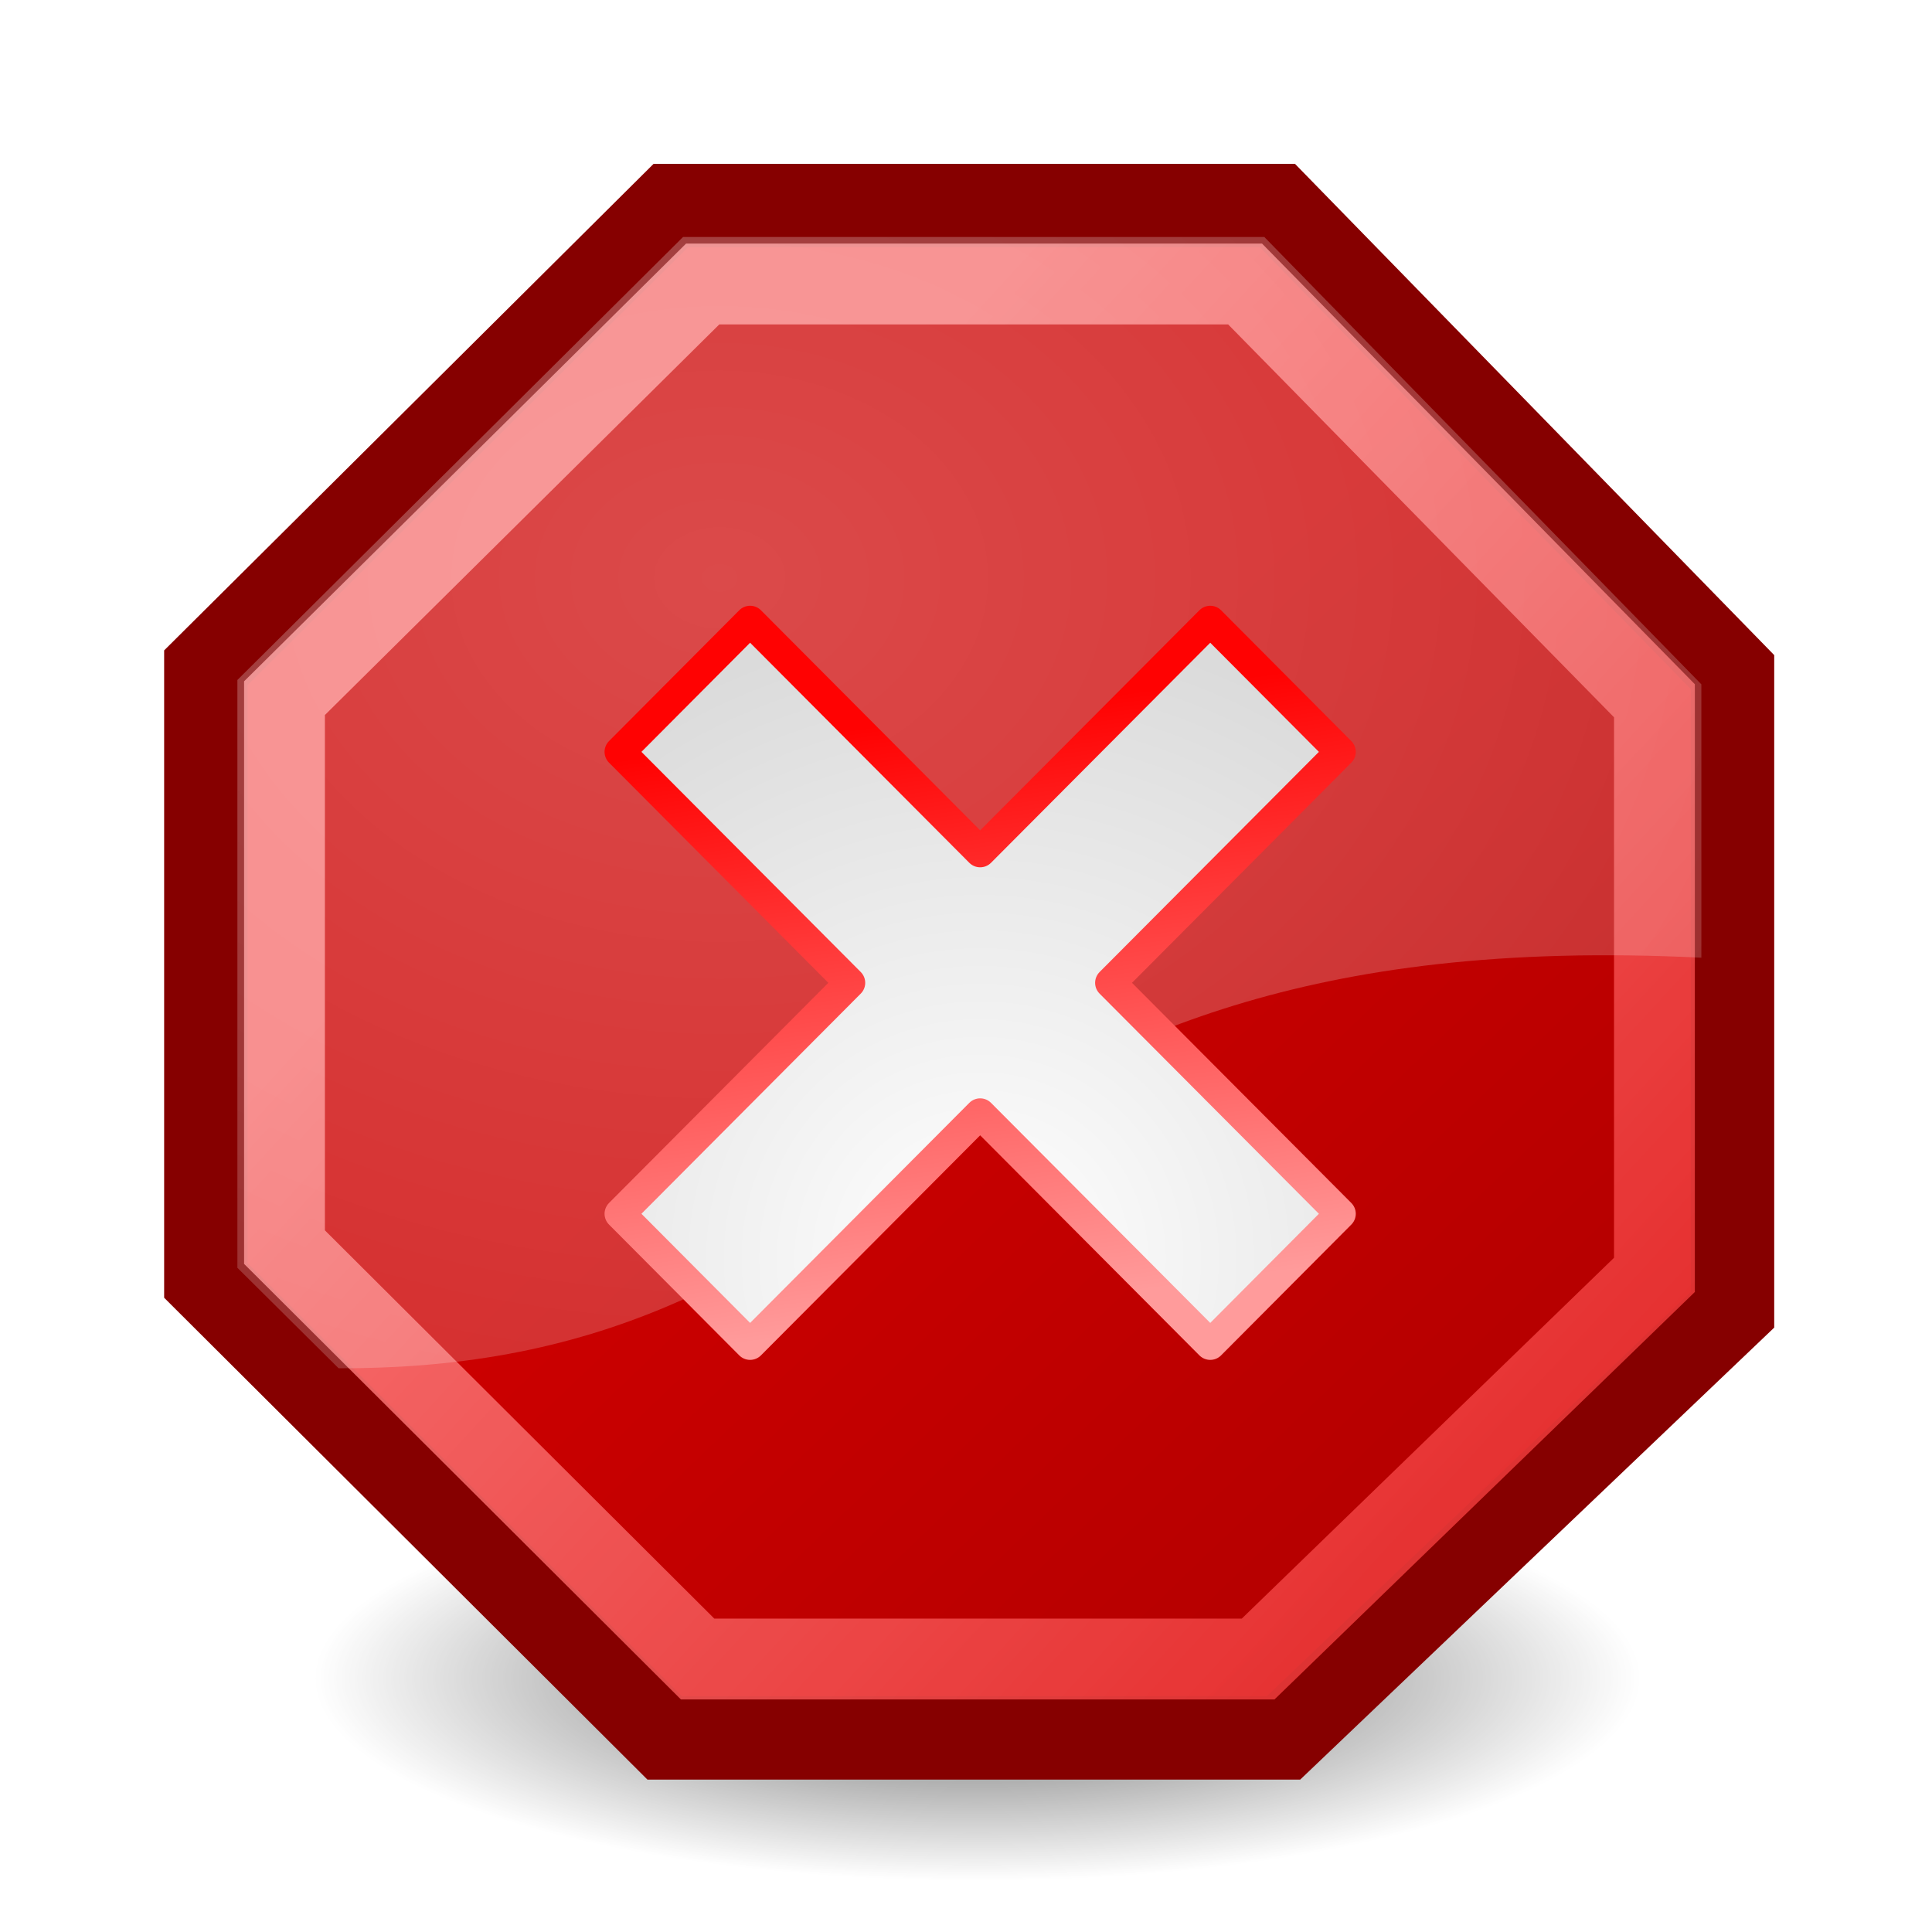
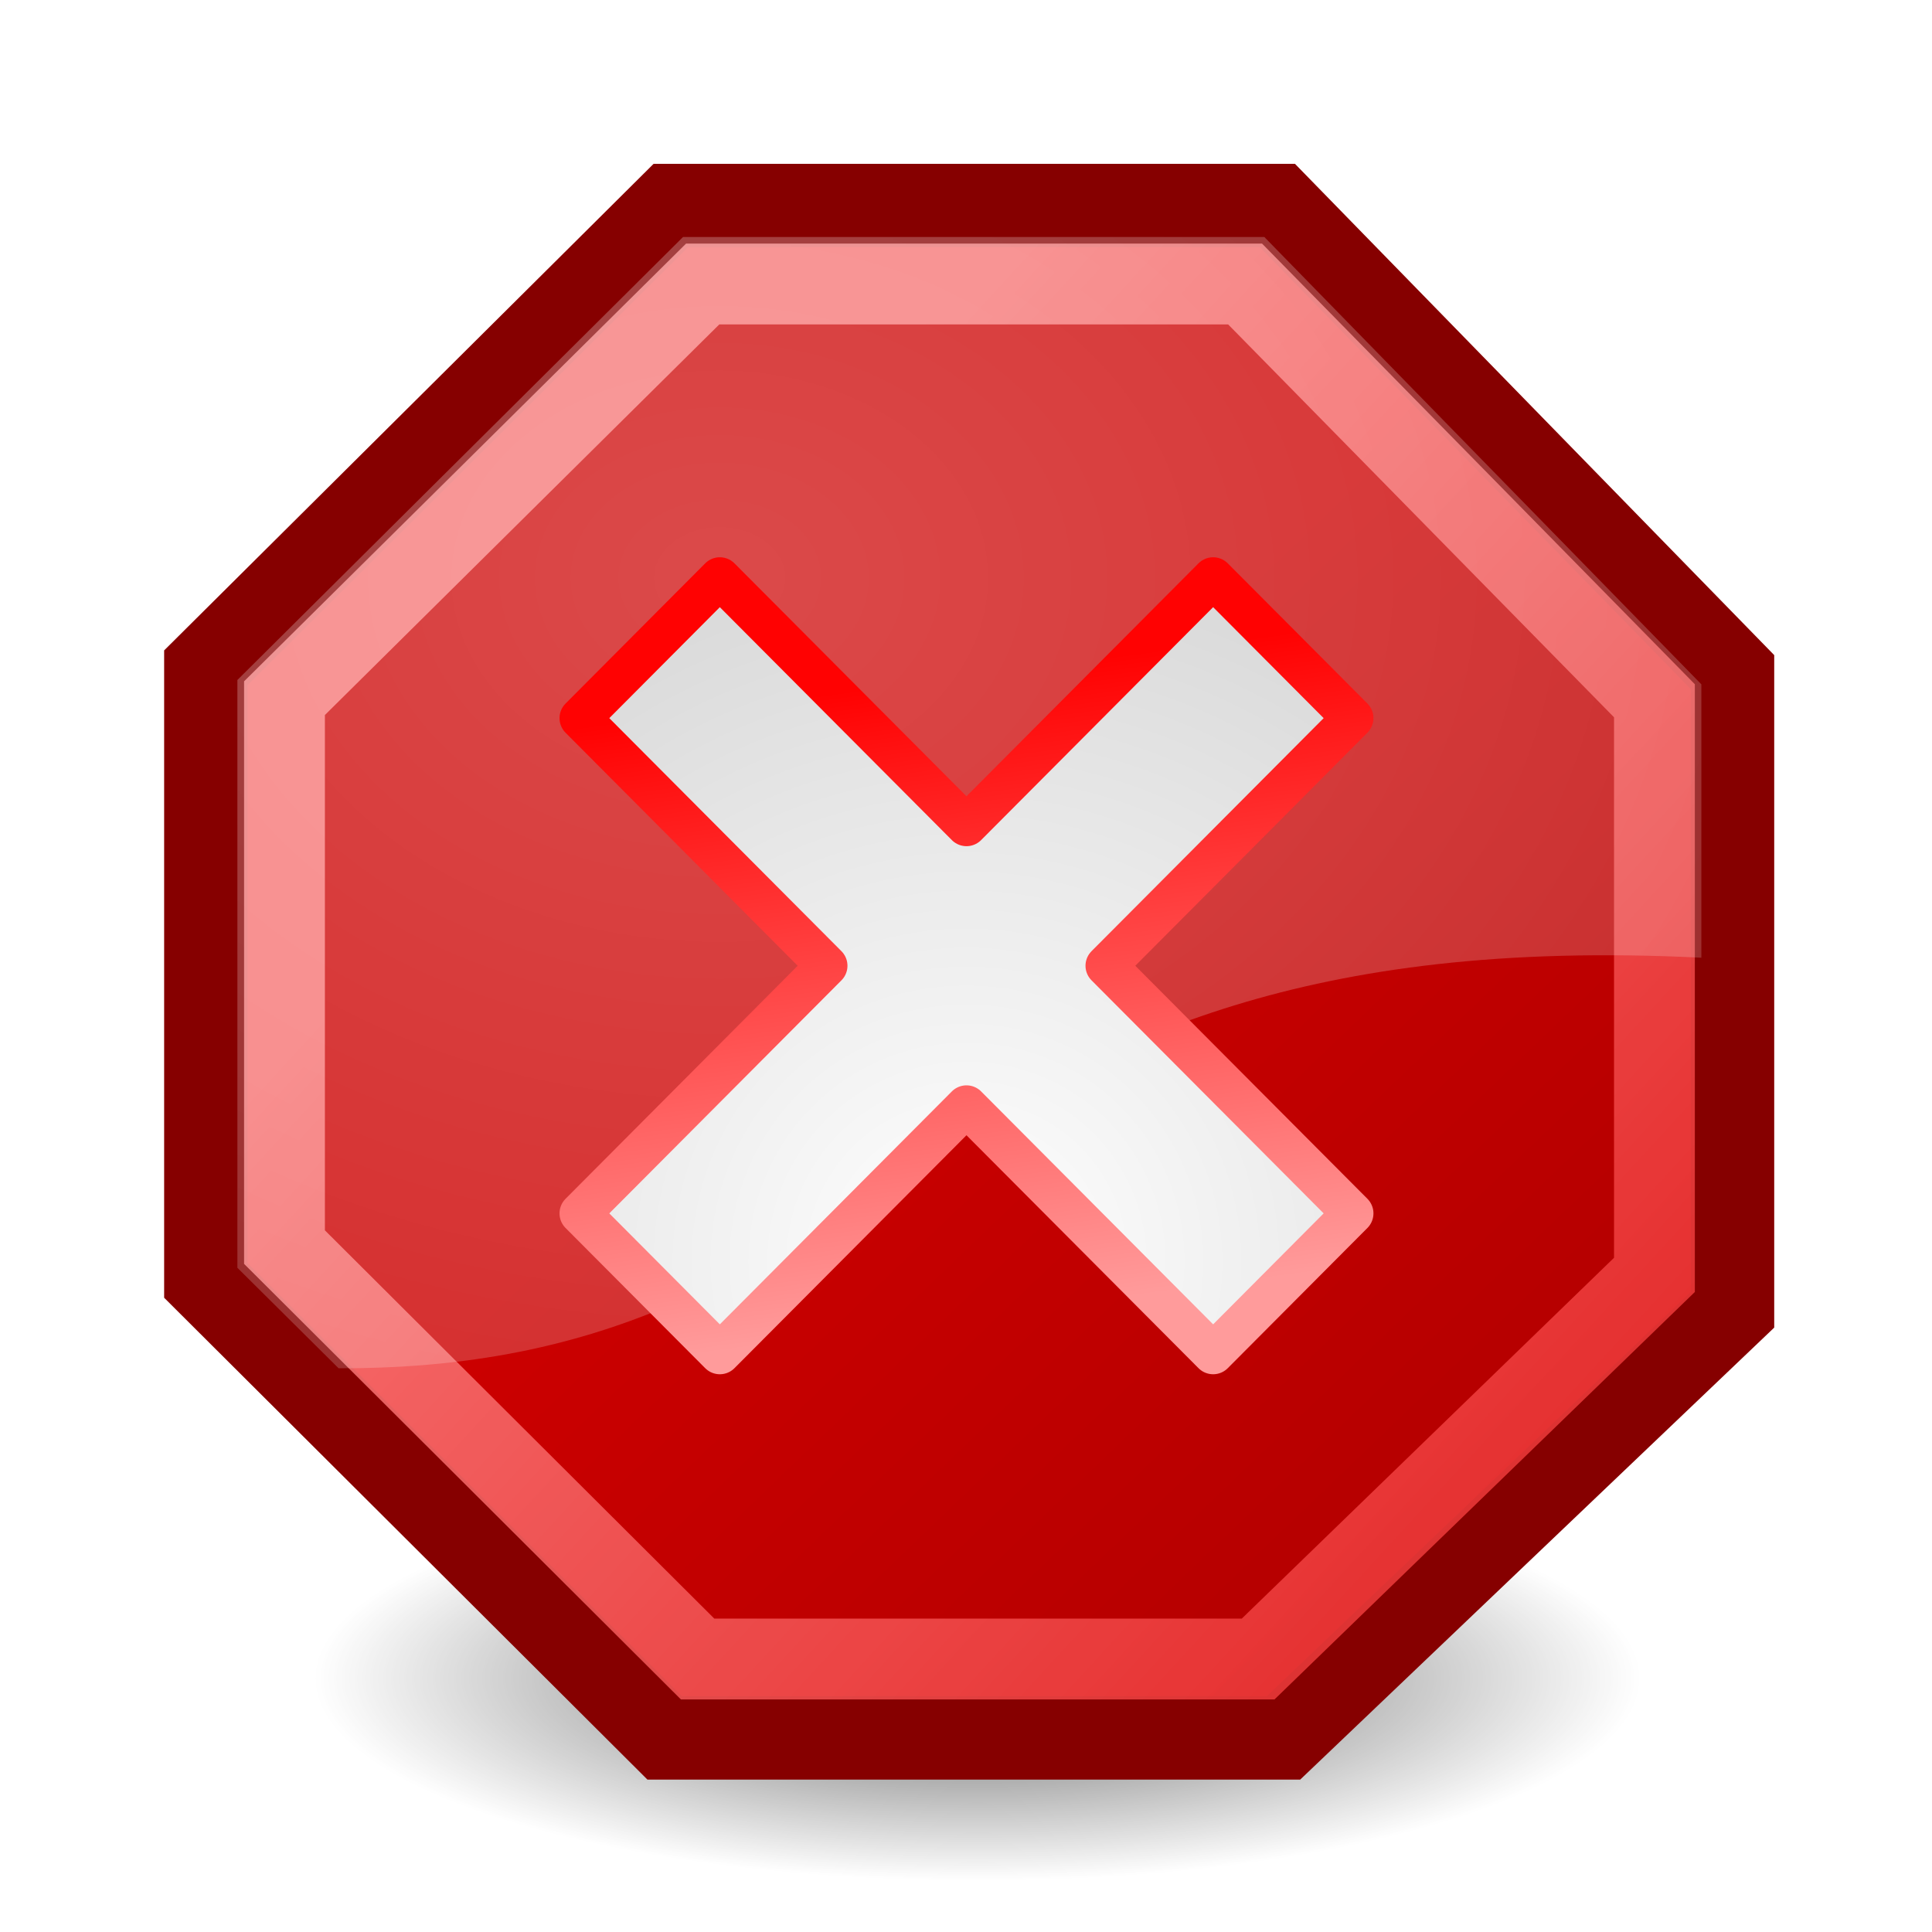
<svg xmlns="http://www.w3.org/2000/svg" xmlns:xlink="http://www.w3.org/1999/xlink" width="24" height="24" id="svg6361" version="1.1">
  <defs id="defs3">
    <linearGradient id="linearGradient2256">
      <stop style="stop-color:#ff0202;stop-opacity:1;" offset="0" id="stop2258" />
      <stop style="stop-color:#ff9b9b;stop-opacity:1;" offset="1" id="stop2260" />
    </linearGradient>
    <linearGradient id="linearGradient2248">
      <stop style="stop-color:#ffffff;stop-opacity:1;" offset="0" id="stop2250" />
      <stop style="stop-color:#ffffff;stop-opacity:0;" offset="1" id="stop2252" />
    </linearGradient>
    <linearGradient id="linearGradient9647">
      <stop style="stop-color:#ffffff;stop-opacity:1;" offset="0" id="stop9649" />
      <stop style="stop-color:#dbdbdb;stop-opacity:1;" offset="1" id="stop9651" />
    </linearGradient>
    <linearGradient id="linearGradient21644">
      <stop style="stop-color:#000000;stop-opacity:1;" offset="0" id="stop21646" />
      <stop style="stop-color:#000000;stop-opacity:0;" offset="1" id="stop21648" />
    </linearGradient>
    <radialGradient xlink:href="#linearGradient21644" id="radialGradient21650" cx="25.125" cy="36.75" fx="25.125" fy="36.75" r="15.75" gradientTransform="matrix(0.5228772,0,0,0.1596897,-0.9948943,38.97996)" gradientUnits="userSpaceOnUse" />
    <linearGradient id="linearGradient7895">
      <stop style="stop-color:#ffffff;stop-opacity:1;" offset="0" id="stop7897" />
      <stop style="stop-color:#ffffff;stop-opacity:0;" offset="1" id="stop7899" />
    </linearGradient>
    <linearGradient id="linearGradient4981">
      <stop style="stop-color:#cc0000;stop-opacity:1;" offset="0" id="stop4983" />
      <stop style="stop-color:#b30000;stop-opacity:1;" offset="1" id="stop4985" />
    </linearGradient>
    <linearGradient id="linearGradient15762">
      <stop id="stop15764" offset="0" style="stop-color:#ffffff;stop-opacity:1;" />
      <stop id="stop15766" offset="1" style="stop-color:#ffffff;stop-opacity:0;" />
    </linearGradient>
    <linearGradient id="linearGradient14236">
      <stop id="stop14238" offset="0" style="stop-color:#ed4040;stop-opacity:1;" />
      <stop id="stop14240" offset="1" style="stop-color:#a40000;stop-opacity:1;" />
    </linearGradient>
    <linearGradient id="linearGradient11780">
      <stop style="stop-color:#ff8b8b;stop-opacity:1;" offset="0" id="stop11782" />
      <stop style="stop-color:#ec1b1b;stop-opacity:1;" offset="1" id="stop11784" />
    </linearGradient>
    <linearGradient id="linearGradient11014">
      <stop style="stop-color:#a80000;stop-opacity:1;" offset="0" id="stop11016" />
      <stop style="stop-color:#c60000;stop-opacity:1;" offset="0" id="stop13245" />
      <stop style="stop-color:#e50000;stop-opacity:1;" offset="1" id="stop11018" />
    </linearGradient>
    <linearGradient y2="9.651" x2="9.894" y1="5.386" x1="5.737" gradientTransform="rotate(180,15.86085,15.6454)" gradientUnits="userSpaceOnUse" id="linearGradient15772" xlink:href="#linearGradient15762" />
    <linearGradient xlink:href="#linearGradient11780" id="linearGradient2057" x1="15.737" y1="12.504" x2="53.57" y2="47.374" gradientUnits="userSpaceOnUse" gradientTransform="matrix(0.4151938,0,0,0.4167555,2.077136,26.06904)" />
    <linearGradient xlink:href="#linearGradient4981" id="linearGradient4987" x1="23.996" y1="20.105" x2="41.048" y2="37.96" gradientUnits="userSpaceOnUse" gradientTransform="matrix(0.4410011,0,0,0.4426599,1.457707,25.44975)" />
    <linearGradient xlink:href="#linearGradient7895" id="linearGradient7901" x1="15.579" y1="16.285" x2="32.166" y2="28.394" gradientUnits="userSpaceOnUse" />
-     <radialGradient xlink:href="#linearGradient9647" id="radialGradient2239" cx="24.302" cy="33.302" fx="24.302" fy="33.302" r="12.302" gradientUnits="userSpaceOnUse" gradientTransform="matrix(0.6425044,0,0,0.6449211,-3.437909,18.15786)" />
+     <radialGradient xlink:href="#linearGradient9647" id="radialGradient2239" cx="24.302" cy="33.302" fx="24.302" fy="33.302" r="12.302" gradientUnits="userSpaceOnUse" gradientTransform="matrix(0.6888517,0,0,0.6914428,-4.734913,16.64336)" />
    <linearGradient xlink:href="#linearGradient4981" id="linearGradient2243" gradientUnits="userSpaceOnUse" x1="23.996" y1="20.105" x2="41.048" y2="37.96" gradientTransform="matrix(0.988373,0,0,0.988373,0.279002,0.278984)" />
    <radialGradient xlink:href="#linearGradient2248" id="radialGradient2254" cx="16.75" cy="10.666" fx="16.75" fy="10.666" r="21.25" gradientTransform="matrix(1.777918,0,0,1.373891,-20.84068,16.52448)" gradientUnits="userSpaceOnUse" />
-     <linearGradient xlink:href="#linearGradient2256" id="linearGradient2262" x1="21.75" y1="15.802" x2="24.302" y2="35.052" gradientUnits="userSpaceOnUse" gradientTransform="matrix(0.3792867,0,0,0.3807133,2.958871,26.95657)" />
+     <linearGradient xlink:href="#linearGradient2256" id="linearGradient2262" x1="21.75" y1="15.802" x2="24.302" y2="35.052" gradientUnits="userSpaceOnUse" gradientTransform="matrix(0.4066466,0,0,0.4081762,2.1233,26.07677)" />
  </defs>
  <g id="layer1" transform="translate(0,-24)">
    <ellipse style="color:#000000;display:inline;overflow:visible;visibility:visible;opacity:0.631;fill:url(#radialGradient21650);fill-opacity:1;fill-rule:evenodd;stroke:none;stroke-width:0.375;stroke-linecap:round;stroke-linejoin:round;stroke-miterlimit:4;stroke-dasharray:none;stroke-dashoffset:0;stroke-opacity:1;marker:none;marker-start:none;marker-mid:none;marker-end:none" id="path21642" cx="12.142" cy="44.849" rx="8.235" ry="2.515" />
    <path style="fill:url(#linearGradient4987);fill-opacity:1;fill-rule:evenodd;stroke:#860000;stroke-width:1.036;stroke-linecap:butt;stroke-linejoin:miter;stroke-miterlimit:4;stroke-dasharray:none;stroke-opacity:1" d="m 8.333,26.553 h 7.535 l 5.654,5.796 v 7.921 l -5.578,5.319 H 8.257 l -5.7,-5.683 v -7.611 z" id="path9480" />
    <path style="opacity:0.813;fill:none;fill-opacity:1;fill-rule:evenodd;stroke:url(#linearGradient2057);stroke-width:1.004;stroke-linecap:butt;stroke-linejoin:miter;stroke-miterlimit:4;stroke-dasharray:none;stroke-opacity:1" d="m 8.729,27.528 h 6.738 l 5.085,5.177 v 7.132 l -4.923,4.772 H 8.666 L 3.534,39.492 v -6.819 z" id="path9482" />
    <path style="opacity:0.29;fill:url(#radialGradient2254);fill-opacity:1;fill-rule:evenodd;stroke:none;stroke-width:0.1;stroke-linecap:butt;stroke-linejoin:miter;stroke-miterlimit:4;stroke-dasharray:none;stroke-opacity:1" d="m 8.485,26.944 -5.536,5.503 v 7.302 l 1.257,1.248 C 11.379,41.022 11.256,35.406 21.135,35.897 V 32.501 L 15.706,26.944 Z" id="path2241" />
-     <path style="fill:url(#radialGradient2239);fill-opacity:1;fill-rule:evenodd;stroke:url(#linearGradient2262);stroke-width:0.38;stroke-linecap:round;stroke-linejoin:round;stroke-miterlimit:4;stroke-dasharray:none;stroke-opacity:1" d="m 9.318,31.715 -1.618,1.625 2.858,2.869 -2.858,2.869 1.618,1.625 2.858,-2.869 2.858,2.869 1.618,-1.625 -2.858,-2.869 2.858,-2.869 -1.618,-1.625 -2.858,2.869 z" id="path2787" />
+     <path style="fill:url(#radialGradient2239);fill-opacity:1;fill-rule:evenodd;stroke:url(#linearGradient2262);stroke-width:0.513;stroke-linecap:round;stroke-linejoin:round;stroke-miterlimit:4;stroke-dasharray:none;stroke-opacity:1" d="m 8.942,31.179 -1.735,1.742 3.064,3.076 -3.064,3.076 1.735,1.742 3.064,-3.076 3.064,3.076 1.735,-1.742 -3.064,-3.076 3.064,-3.076 -1.735,-1.742 -3.064,3.076 z" id="path2787" />
  </g>
</svg>
